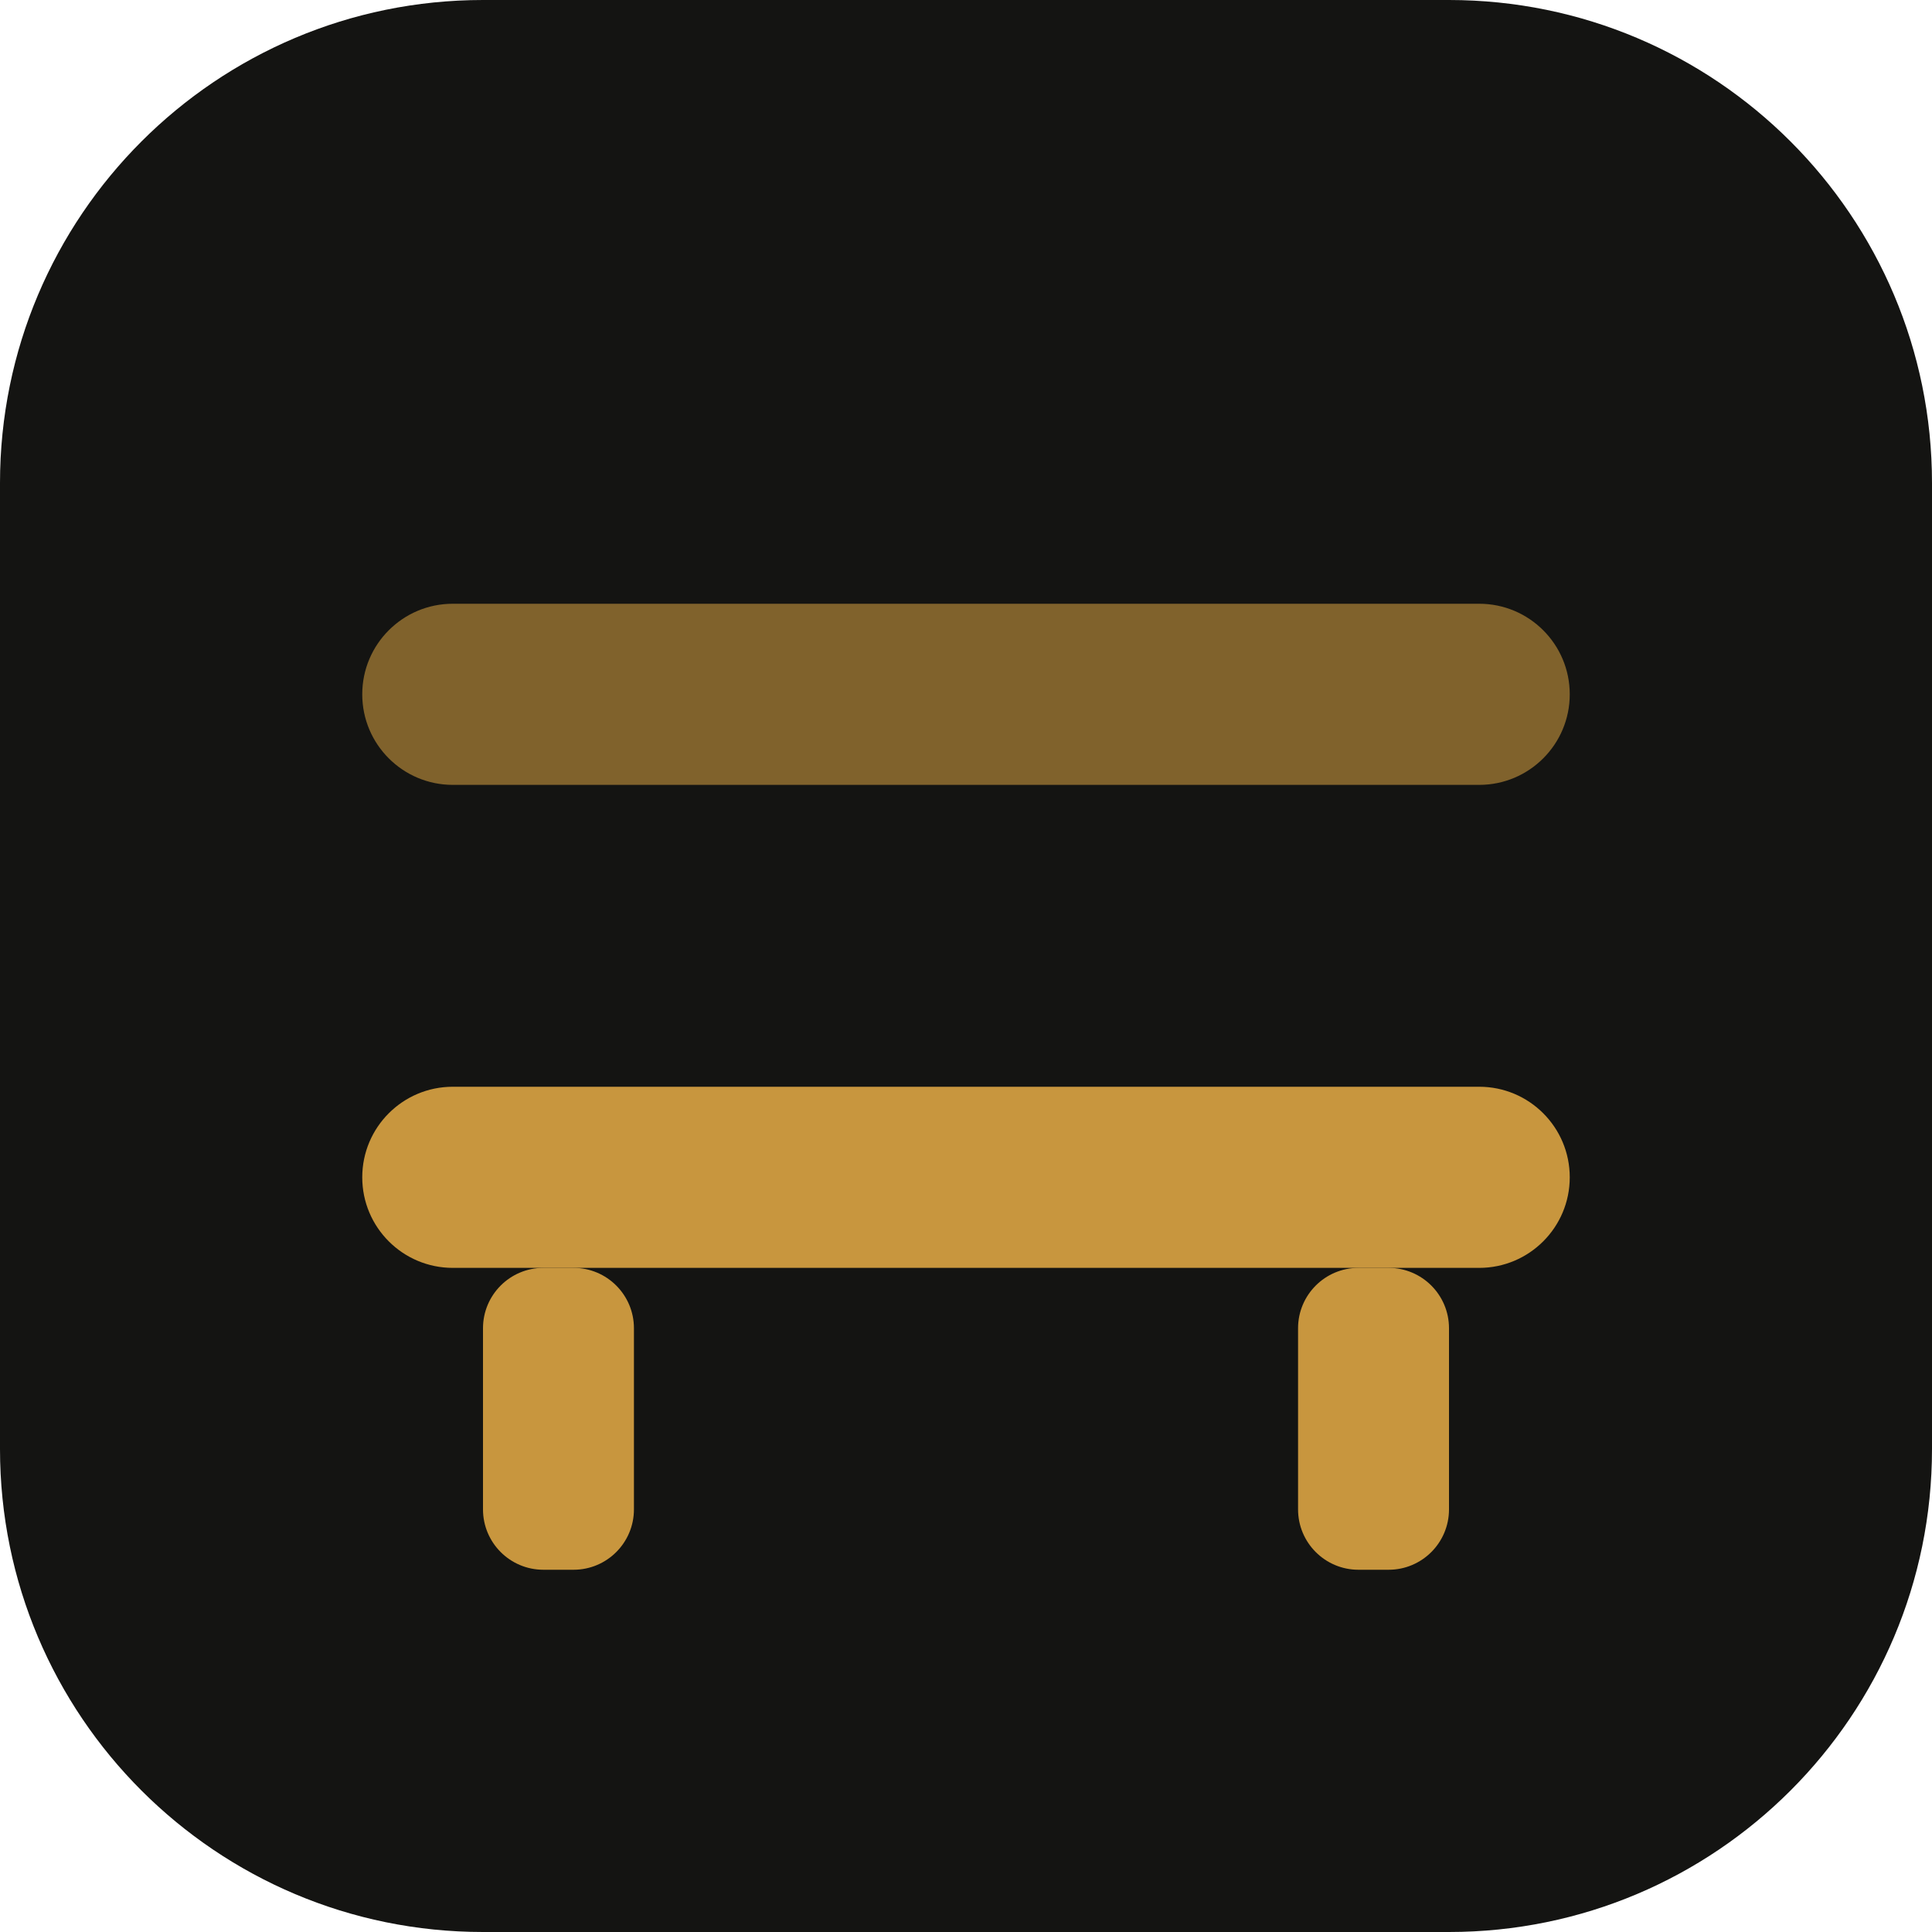
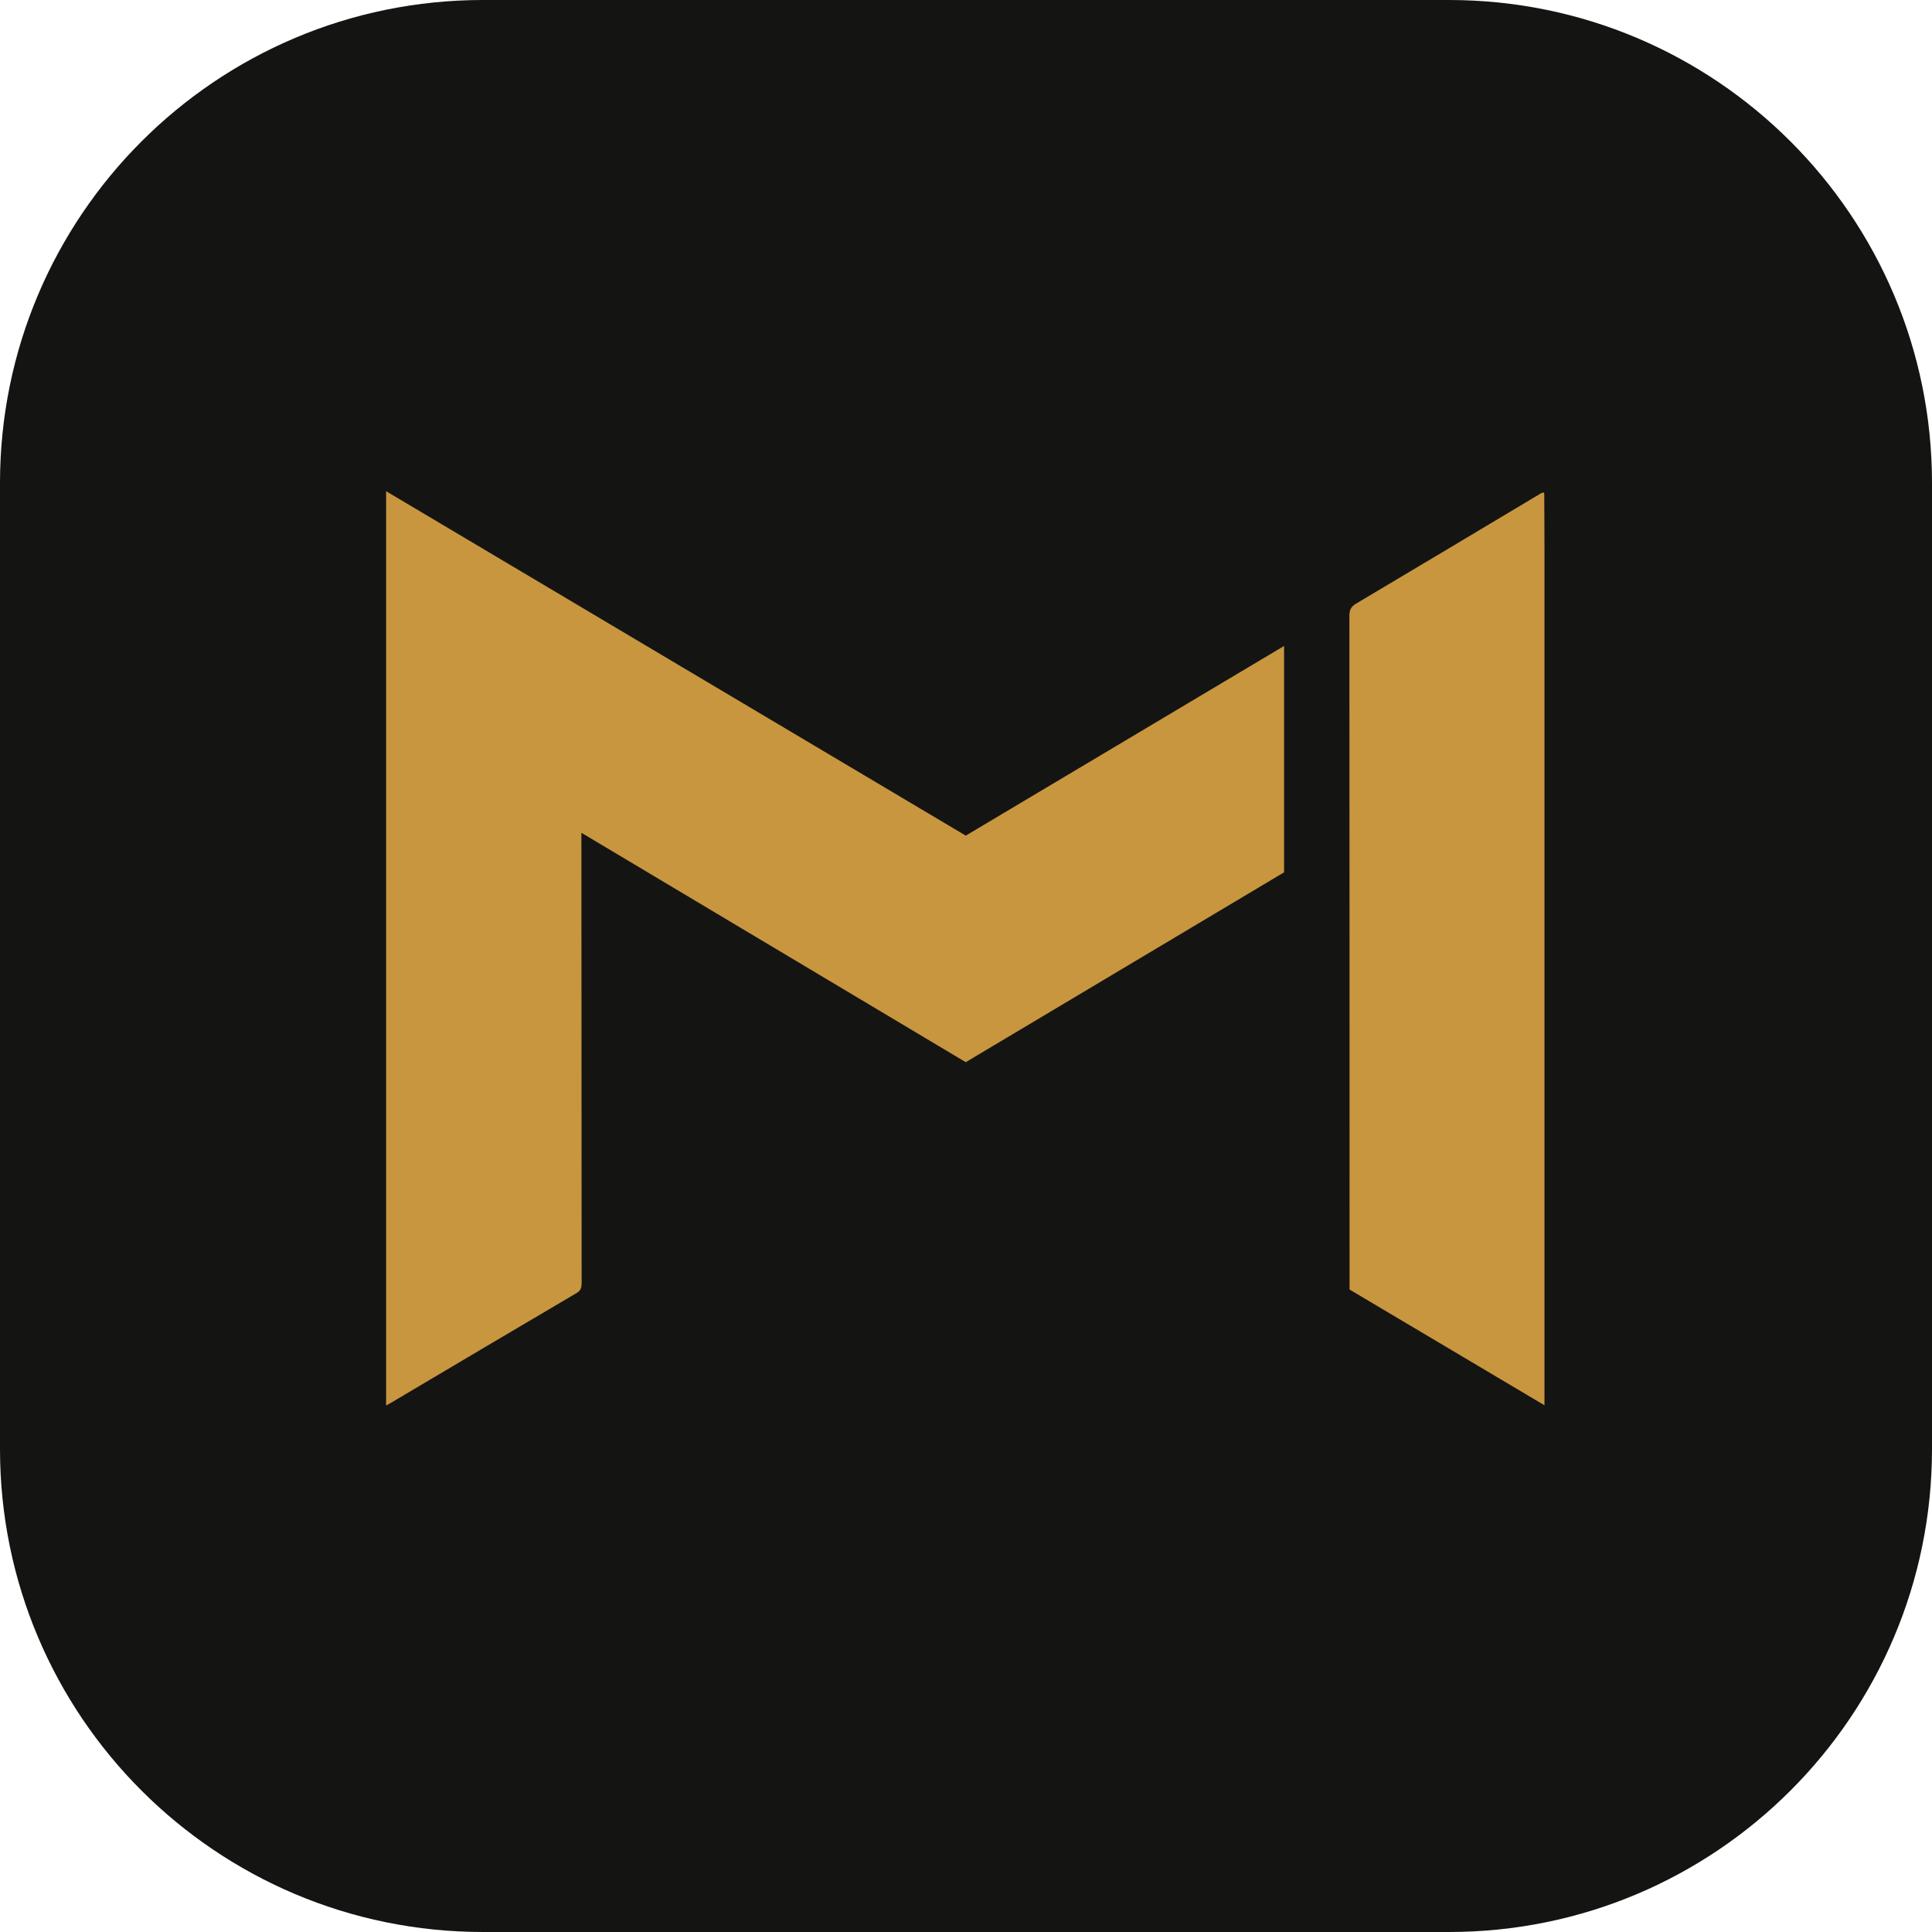
<svg xmlns="http://www.w3.org/2000/svg" viewBox="0 0 32 32">
  <rect width="32" height="32" rx="8" fill="#141412" />
-   <rect x="6" y="18" width="20" height="3" rx="1.5" fill="#C8963E" />
-   <rect x="6" y="10" width="20" height="3" rx="1.5" fill="#C8963E" opacity="0.6" />
-   <rect x="8" y="21" width="2.5" height="5" rx="1" fill="#C8963E" />
-   <rect x="21.5" y="21" width="2.5" height="5" rx="1" fill="#C8963E" />
+   <svg x="2" y="2" width="28" height="28" viewBox="0 0 2380 1792">
+     <path fill="#C8963E" d="M373.584,1349 C373.584,1403.771 373.584,1458.543 373.584,1514.795 C376.962,1512.915 378.662,1512.021 380.311,1511.044 C467.385,1459.471 554.399,1407.796 641.639,1356.506 C648.093,1352.711 648.873,1348.252 648.868,1341.93 C648.695,1134.294 648.629,926.659 648.547,719.023 C648.546,716.166 648.547,713.309 648.547,708.458 C829.909,816.7 1009.577,923.93 1189.657,1031.406 C1339.144,942.255 1488.654,853.091 1637.817,764.133 C1637.817,657.808 1637.817,552.315 1637.817,445.43 C1487.762,534.84 1338.618,623.706 1189.682,712.449 C917.691,550.834 646.192,389.512 373.589,227.534 C373.589,601.821 373.589,974.41 373.584,1349z" />
+     <path fill="#C8963E" d="M2004.422,1151 C2004.425,869.672 2004.436,588.344 2004.416,307.016 C2004.414,281.36 2004.212,255.704 2004.083,230.048 C2003.01,229.09 2001.463,229.461 1999.177,230.697 C1912.566,282.445 1826.017,334.3 1739.245,385.777 C1731.905,390.131 1729.743,394.887 1729.749,403.168 C1729.992,715.495 1729.975,1027.823 1729.993,1340.15 C1729.993,1343.807 1729.993,1347.464 1729.993,1351.498 C1821.01,1405.54 1911.924,1459.52 2004.423,1514.441 C2004.423,1392.651 2004.423,1272.826 2004.422,1151z" />
+   </svg>
</svg>
